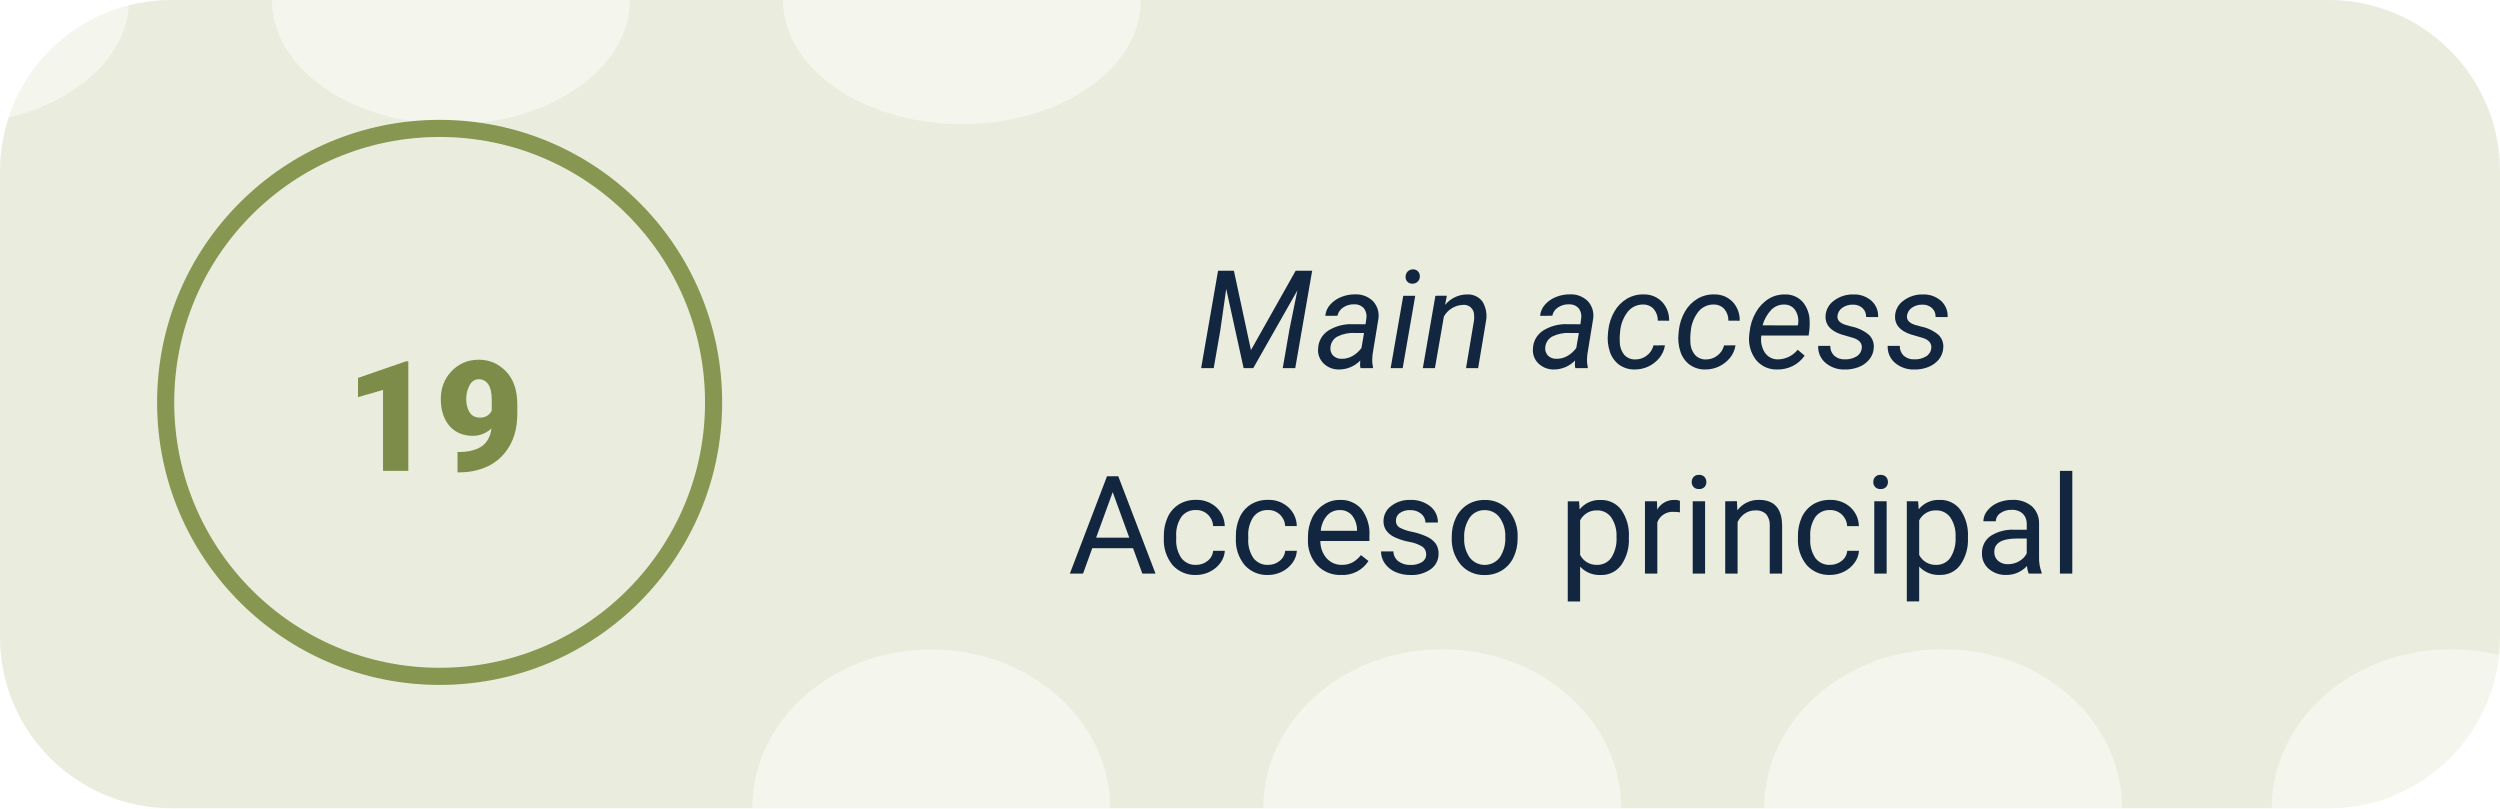
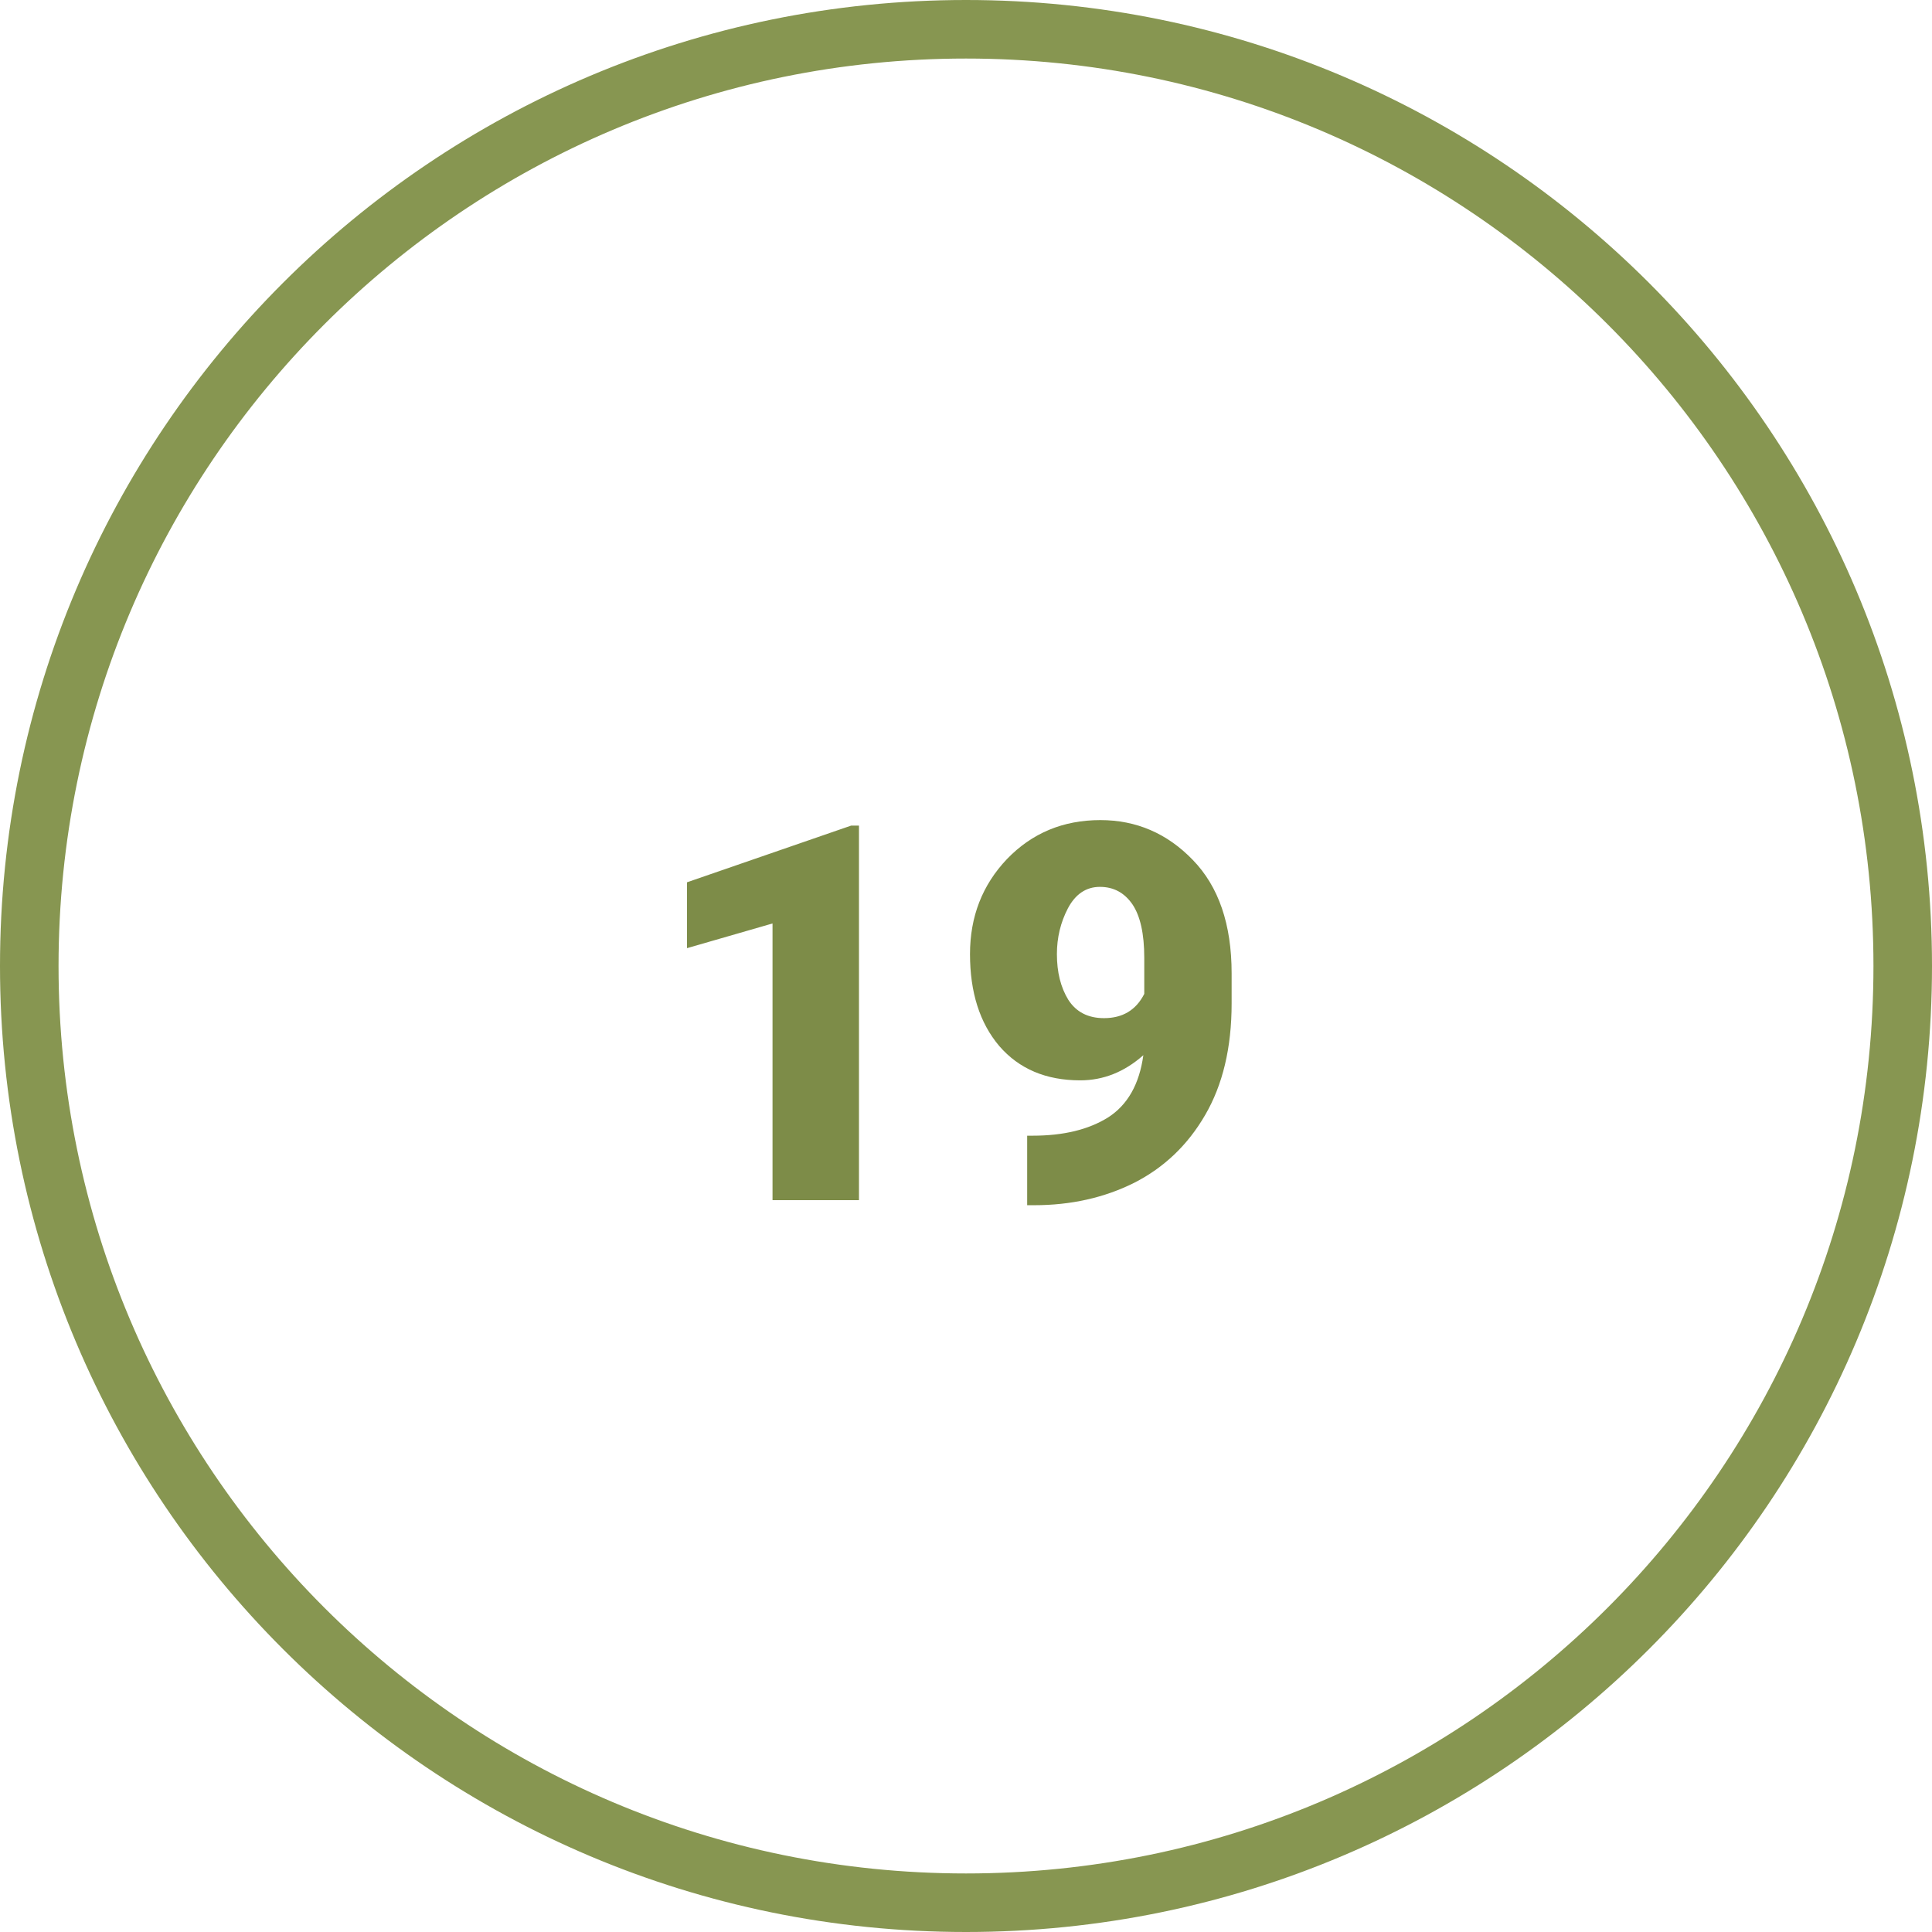
- <svg xmlns="http://www.w3.org/2000/svg" width="292" height="94.399" viewBox="0 0 292 94.399">
-   <defs>
-     <clipPath id="a">
-       <rect width="292" height="94.399" rx="20" fill="#d5dcbd" />
-     </clipPath>
-   </defs>
-   <g transform="translate(-809 -2011.604)">
-     <g transform="translate(809 2011.604)" clip-path="url(#a)">
-       <path d="M17.59,0H310.128c9.715,0,17.59,2.837,17.59,6.336V135.9c0,3.5-7.875,6.336-17.59,6.336H17.59C7.875,142.233,0,139.4,0,135.9V6.336C0,2.837,7.875,0,17.59,0Z" transform="translate(-17.86 -7.603)" fill="#eaedde" />
-       <path d="M0,14.507H12.749c0-8,9.354-14.489,20.894-14.489S54.534,6.505,54.534,14.507h17.9v-.031C72.453,6.472,81.817-.008,93.355,0s20.882,6.505,20.868,14.507h16.718v-.031c.011-8,9.376-14.483,20.916-14.476s20.879,6.505,20.868,14.507h17.5v-.031C190.24,6.472,199.6-.008,211.142,0s20.882,6.505,20.868,14.507h18.122v-.031c.014-8,9.379-14.483,20.916-14.476s20.882,6.505,20.868,14.507h17.068c0-8,9.354-14.491,20.894-14.491S350.771,6.5,350.771,14.507h17.638v-.031c.014-8,9.376-14.483,20.916-14.476s20.879,6.505,20.868,14.507h17.7v-.031c.014-8,9.376-14.483,20.916-14.476s20.882,6.505,20.868,14.507h14.572" transform="translate(146 14.507) rotate(180)" fill="#eaedde" opacity="0.6" style="mix-blend-mode:hard-light;isolation:isolate" />
-       <path d="M0,18.559H12.749C12.749,8.322,22.1.023,33.643.023s20.891,8.3,20.891,18.536h17.9v-.04C72.453,8.279,81.817-.01,93.355,0s20.882,8.322,20.868,18.559h16.718v-.04C130.952,8.279,140.317-.01,151.857,0s20.879,8.322,20.868,18.559h17.5v-.04C190.24,8.279,199.6-.01,211.142,0s20.882,8.322,20.868,18.559h18.122v-.04C250.146,8.279,259.511-.01,271.049,0s20.882,8.322,20.868,18.559h17.068C308.984,8.32,318.338.02,329.878.02s20.894,8.3,20.894,18.539h17.638v-.04C368.424,8.279,377.786-.01,389.326,0s20.879,8.322,20.868,18.559h17.7v-.04C427.909,8.279,437.271-.01,448.811,0s20.882,8.322,20.868,18.559h14.572" transform="translate(75.123 75.841)" fill="#eaedde" opacity="0.6" style="mix-blend-mode:hard-light;isolation:isolate" />
+ <svg xmlns="http://www.w3.org/2000/svg" width="66" height="66" viewBox="0 0 66 66">
+   <g transform="translate(-360.348 -1767)">
+     <g transform="translate(360.348 1767)" fill="none" stroke="#879651" stroke-width="2">
+       <rect width="66" height="66" rx="33" stroke="none" />
+       <rect x="1" y="1" width="64" height="64" rx="32" fill="none" />
    </g>
-     <path d="M54.12,5.625l1.992,9.266,5.219-9.266h1.93L61.284,17H59.823l.781-4.5.93-4.578L56.378,17H55.253L53.222,7.742l-.7,4.906L51.761,17H50.292L52.269,5.625ZM68.91,17a1.893,1.893,0,0,1-.055-.445l.023-.445a3.465,3.465,0,0,1-2.469,1.047,2.526,2.526,0,0,1-1.816-.707,2.14,2.14,0,0,1-.637-1.73,2.6,2.6,0,0,1,1.176-2.1,5.005,5.005,0,0,1,2.887-.754l1.477.008.094-.672A1.545,1.545,0,0,0,69.3,10a1.414,1.414,0,0,0-1.113-.457A2.181,2.181,0,0,0,66.9,9.9a1.513,1.513,0,0,0-.684.98l-1.422.008a2.266,2.266,0,0,1,.578-1.316,3.363,3.363,0,0,1,1.3-.891,4.215,4.215,0,0,1,1.648-.3,2.8,2.8,0,0,1,2.055.8A2.484,2.484,0,0,1,71,11.227l-.687,4.188-.039.6a2.949,2.949,0,0,0,.094.852L70.348,17Zm-2.219-1.094a2.466,2.466,0,0,0,1.285-.324,3.254,3.254,0,0,0,1.043-.941l.3-1.742-1.07-.008a4.054,4.054,0,0,0-2.047.422,1.554,1.554,0,0,0-.8,1.2,1.21,1.21,0,0,0,.277.988A1.321,1.321,0,0,0,66.692,15.906ZM73.833,17H72.427L73.9,8.547H75.3ZM75,5.461a.774.774,0,0,1,.6.215.8.8,0,0,1,.238.605A.834.834,0,0,1,75,7.133a.779.779,0,0,1-.6-.211.764.764,0,0,1-.227-.594.886.886,0,0,1,.234-.609A.826.826,0,0,1,75,5.461ZM78.99,8.539l-.2,1.07a3.333,3.333,0,0,1,2.594-1.219,2.1,2.1,0,0,1,1.766.828,3.217,3.217,0,0,1,.422,2.242L82.647,17H81.232l.93-5.562a2.968,2.968,0,0,0,.008-.711,1.168,1.168,0,0,0-1.289-1.117,2.661,2.661,0,0,0-2.234,1.359L77.6,17H76.186l1.469-8.453ZM94,17a1.893,1.893,0,0,1-.055-.445l.023-.445A3.465,3.465,0,0,1,91.5,17.156a2.526,2.526,0,0,1-1.816-.707,2.14,2.14,0,0,1-.637-1.73,2.6,2.6,0,0,1,1.176-2.1,5.005,5.005,0,0,1,2.887-.754l1.477.008.094-.672a1.545,1.545,0,0,0-.293-1.2,1.414,1.414,0,0,0-1.113-.457,2.181,2.181,0,0,0-1.285.355,1.513,1.513,0,0,0-.684.98l-1.422.008a2.266,2.266,0,0,1,.578-1.316,3.363,3.363,0,0,1,1.3-.891,4.215,4.215,0,0,1,1.648-.3,2.8,2.8,0,0,1,2.055.8,2.484,2.484,0,0,1,.617,2.043L95.4,15.414l-.039.6a2.949,2.949,0,0,0,.094.852L95.438,17Zm-2.219-1.094a2.466,2.466,0,0,0,1.285-.324,3.254,3.254,0,0,0,1.043-.941l.3-1.742-1.07-.008a4.054,4.054,0,0,0-2.047.422,1.554,1.554,0,0,0-.8,1.2,1.21,1.21,0,0,0,.277.988A1.321,1.321,0,0,0,91.781,15.906Zm9.181.078a2.145,2.145,0,0,0,1.367-.441,2.1,2.1,0,0,0,.8-1.2l1.336-.008a3.014,3.014,0,0,1-.637,1.453,3.68,3.68,0,0,1-2.926,1.367,3.017,3.017,0,0,1-1.785-.551,3.084,3.084,0,0,1-1.074-1.492,4.972,4.972,0,0,1-.234-2.152l.039-.391a5.605,5.605,0,0,1,.711-2.18,4.11,4.11,0,0,1,1.469-1.5,3.648,3.648,0,0,1,2-.5,2.857,2.857,0,0,1,2.125.891,3.08,3.08,0,0,1,.8,2.18l-1.32-.008a2.029,2.029,0,0,0-.461-1.34,1.607,1.607,0,0,0-1.2-.543,2.254,2.254,0,0,0-1.832.82,4.3,4.3,0,0,0-.91,2.359l-.023.2a6.776,6.776,0,0,0-.016,1.031A2.355,2.355,0,0,0,99.7,15.43,1.656,1.656,0,0,0,100.962,15.984Zm8.243,0a2.145,2.145,0,0,0,1.367-.441,2.1,2.1,0,0,0,.8-1.2l1.336-.008a3.014,3.014,0,0,1-.637,1.453,3.68,3.68,0,0,1-2.926,1.367,3.017,3.017,0,0,1-1.785-.551,3.084,3.084,0,0,1-1.074-1.492,4.972,4.972,0,0,1-.234-2.152l.039-.391a5.605,5.605,0,0,1,.711-2.18,4.11,4.11,0,0,1,1.469-1.5,3.648,3.648,0,0,1,2-.5,2.857,2.857,0,0,1,2.125.891,3.08,3.08,0,0,1,.8,2.18l-1.32-.008a2.029,2.029,0,0,0-.461-1.34,1.607,1.607,0,0,0-1.2-.543,2.254,2.254,0,0,0-1.832.82,4.3,4.3,0,0,0-.91,2.359l-.023.2a6.776,6.776,0,0,0-.016,1.031,2.355,2.355,0,0,0,.516,1.445A1.656,1.656,0,0,0,109.205,15.984Zm8.329,1.172a3.048,3.048,0,0,1-2.469-1.164,4.006,4.006,0,0,1-.75-2.9l.039-.336a5.624,5.624,0,0,1,.746-2.3,4.339,4.339,0,0,1,1.5-1.566,3.491,3.491,0,0,1,1.906-.5,2.688,2.688,0,0,1,2.047.867,3.566,3.566,0,0,1,.813,2.266,6.62,6.62,0,0,1-.031,1.016l-.086.648h-5.523a2.856,2.856,0,0,0,.379,1.953,1.8,1.8,0,0,0,1.551.836,3.007,3.007,0,0,0,2.313-1.125l.813.688a3.718,3.718,0,0,1-1.371,1.2A3.886,3.886,0,0,1,117.534,17.156Zm.9-7.586a2.066,2.066,0,0,0-1.527.594A4.22,4.22,0,0,0,115.87,12l4.109.008.031-.125a2.313,2.313,0,0,0-.316-1.637A1.488,1.488,0,0,0,118.432,9.57Zm9.017,5.141q.117-.875-.961-1.234l-1.469-.43q-1.859-.641-1.8-2.125a2.341,2.341,0,0,1,1.02-1.832,3.631,3.631,0,0,1,2.27-.7,3.027,3.027,0,0,1,2.082.746,2.363,2.363,0,0,1,.77,1.9l-1.406-.008a1.319,1.319,0,0,0-.4-1.031,1.576,1.576,0,0,0-1.1-.414,2.059,2.059,0,0,0-1.266.359,1.316,1.316,0,0,0-.57.922q-.1.734.9,1.07l.711.2a4.577,4.577,0,0,1,2.063.977,1.865,1.865,0,0,1,.563,1.492,2.37,2.37,0,0,1-.516,1.375,2.948,2.948,0,0,1-1.25.895,4.18,4.18,0,0,1-1.664.285,3.3,3.3,0,0,1-2.219-.785,2.427,2.427,0,0,1-.844-1.98l1.414.008a1.5,1.5,0,0,0,.453,1.141,1.732,1.732,0,0,0,1.242.43,2.436,2.436,0,0,0,1.336-.324A1.247,1.247,0,0,0,127.449,14.711Zm8.118,0q.117-.875-.961-1.234l-1.469-.43q-1.859-.641-1.8-2.125a2.341,2.341,0,0,1,1.02-1.832,3.631,3.631,0,0,1,2.27-.7,3.027,3.027,0,0,1,2.082.746,2.363,2.363,0,0,1,.77,1.9l-1.406-.008a1.319,1.319,0,0,0-.4-1.031,1.576,1.576,0,0,0-1.1-.414,2.059,2.059,0,0,0-1.266.359,1.316,1.316,0,0,0-.57.922q-.1.734.9,1.07l.711.2a4.577,4.577,0,0,1,2.063.977,1.865,1.865,0,0,1,.563,1.492,2.37,2.37,0,0,1-.516,1.375,2.948,2.948,0,0,1-1.25.895,4.18,4.18,0,0,1-1.664.285,3.3,3.3,0,0,1-2.219-.785,2.427,2.427,0,0,1-.844-1.98l1.414.008a1.5,1.5,0,0,0,.453,1.141,1.732,1.732,0,0,0,1.242.43,2.436,2.436,0,0,0,1.336-.324A1.247,1.247,0,0,0,135.567,14.711ZM42.341,38.031H37.575L36.5,41H34.958L39.3,29.625h1.313L44.966,41H43.427ZM38.028,36.8H41.9l-1.937-5.32ZM49.7,39.977a2.082,2.082,0,0,0,1.352-.469,1.649,1.649,0,0,0,.641-1.172H53.06a2.621,2.621,0,0,1-.5,1.383,3.293,3.293,0,0,1-1.23,1.047,3.55,3.55,0,0,1-1.629.391A3.482,3.482,0,0,1,46.955,40a4.59,4.59,0,0,1-1.02-3.152v-.242a5.089,5.089,0,0,1,.453-2.2,3.451,3.451,0,0,1,1.3-1.492,3.7,3.7,0,0,1,2-.531,3.39,3.39,0,0,1,2.363.852,3.043,3.043,0,0,1,1,2.211H51.693a1.992,1.992,0,0,0-.621-1.348,1.932,1.932,0,0,0-1.379-.527,2.023,2.023,0,0,0-1.707.793,3.724,3.724,0,0,0-.605,2.293v.273a3.65,3.65,0,0,0,.6,2.25A2.033,2.033,0,0,0,49.7,39.977Zm8.415,0a2.082,2.082,0,0,0,1.352-.469,1.649,1.649,0,0,0,.641-1.172h1.367a2.621,2.621,0,0,1-.5,1.383,3.293,3.293,0,0,1-1.23,1.047,3.55,3.55,0,0,1-1.629.391A3.482,3.482,0,0,1,55.37,40a4.59,4.59,0,0,1-1.02-3.152v-.242a5.089,5.089,0,0,1,.453-2.2,3.451,3.451,0,0,1,1.3-1.492,3.7,3.7,0,0,1,2-.531,3.39,3.39,0,0,1,2.363.852,3.043,3.043,0,0,1,1,2.211H60.108a1.992,1.992,0,0,0-.621-1.348,1.932,1.932,0,0,0-1.379-.527,2.023,2.023,0,0,0-1.707.793,3.724,3.724,0,0,0-.605,2.293v.273a3.65,3.65,0,0,0,.6,2.25A2.033,2.033,0,0,0,58.116,39.977Zm8.532,1.18a3.693,3.693,0,0,1-2.8-1.129,4.19,4.19,0,0,1-1.078-3.02v-.266a5.073,5.073,0,0,1,.48-2.246A3.748,3.748,0,0,1,64.6,32.949a3.378,3.378,0,0,1,1.871-.559,3.166,3.166,0,0,1,2.563,1.086,4.7,4.7,0,0,1,.914,3.109v.6H64.218a3,3,0,0,0,.73,2.02,2.3,2.3,0,0,0,1.777.77,2.517,2.517,0,0,0,1.3-.312,3.259,3.259,0,0,0,.93-.828l.883.688A3.55,3.55,0,0,1,66.648,41.156Zm-.18-7.578A1.928,1.928,0,0,0,65,34.215,3.1,3.1,0,0,0,64.265,36H68.5v-.109a2.753,2.753,0,0,0-.594-1.707A1.815,1.815,0,0,0,66.468,33.578Zm10.11,5.18a1.064,1.064,0,0,0-.441-.91,4.249,4.249,0,0,0-1.539-.559,7.277,7.277,0,0,1-1.742-.562,2.479,2.479,0,0,1-.953-.781,1.869,1.869,0,0,1-.309-1.078,2.193,2.193,0,0,1,.879-1.758,3.432,3.432,0,0,1,2.246-.719,3.532,3.532,0,0,1,2.332.742,2.357,2.357,0,0,1,.895,1.9H76.493a1.3,1.3,0,0,0-.5-1.023,1.888,1.888,0,0,0-1.27-.43,1.976,1.976,0,0,0-1.234.344,1.082,1.082,0,0,0-.445.9.877.877,0,0,0,.414.789,5.1,5.1,0,0,0,1.5.508A7.8,7.8,0,0,1,76.7,36.7a2.558,2.558,0,0,1,1,.809,1.988,1.988,0,0,1,.324,1.152,2.163,2.163,0,0,1-.906,1.816,3.8,3.8,0,0,1-2.352.684,4.257,4.257,0,0,1-1.8-.359,2.922,2.922,0,0,1-1.223-1,2.42,2.42,0,0,1-.441-1.395h1.445a1.5,1.5,0,0,0,.582,1.152,2.258,2.258,0,0,0,1.434.426,2.331,2.331,0,0,0,1.316-.332A1.02,1.02,0,0,0,76.579,38.758ZM79.564,36.7a4.993,4.993,0,0,1,.488-2.234,3.643,3.643,0,0,1,1.359-1.531,3.7,3.7,0,0,1,1.988-.539,3.565,3.565,0,0,1,2.793,1.2,4.6,4.6,0,0,1,1.066,3.18v.1a5.036,5.036,0,0,1-.473,2.215,3.589,3.589,0,0,1-1.352,1.527,3.743,3.743,0,0,1-2.02.547,3.556,3.556,0,0,1-2.785-1.2A4.575,4.575,0,0,1,79.564,36.8Zm1.453.172a3.616,3.616,0,0,0,.652,2.258,2.211,2.211,0,0,0,3.5-.012,3.955,3.955,0,0,0,.648-2.418,3.61,3.61,0,0,0-.66-2.254,2.1,2.1,0,0,0-1.754-.863,2.075,2.075,0,0,0-1.727.852A3.925,3.925,0,0,0,81.017,36.867Zm19.236,0a5.062,5.062,0,0,1-.883,3.109,2.829,2.829,0,0,1-2.391,1.18,3.1,3.1,0,0,1-2.422-.977v4.07H93.113v-11.7h1.32l.07.938a2.977,2.977,0,0,1,2.453-1.094,2.882,2.882,0,0,1,2.41,1.148,5.117,5.117,0,0,1,.887,3.2ZM98.808,36.7a3.735,3.735,0,0,0-.609-2.258,1.963,1.963,0,0,0-1.672-.828,2.125,2.125,0,0,0-1.969,1.164V38.82a2.129,2.129,0,0,0,1.984,1.156,1.954,1.954,0,0,0,1.652-.824A4.077,4.077,0,0,0,98.808,36.7Zm7.407-2.859a4.331,4.331,0,0,0-.711-.055A1.9,1.9,0,0,0,103.575,35v6h-1.445V32.547h1.406l.023.977a2.251,2.251,0,0,1,2.016-1.133,1.477,1.477,0,0,1,.641.109ZM109.154,41h-1.445V32.547h1.445Zm-1.562-10.7a.863.863,0,0,1,.215-.594.807.807,0,0,1,.637-.242.819.819,0,0,1,.641.242.854.854,0,0,1,.219.594.826.826,0,0,1-.219.586.834.834,0,0,1-.641.234.821.821,0,0,1-.637-.234A.834.834,0,0,1,107.591,30.3Zm5.282,2.242.047,1.063a3.08,3.08,0,0,1,2.531-1.219q2.68,0,2.7,3.023V41h-1.445V35.406a1.946,1.946,0,0,0-.418-1.352,1.675,1.675,0,0,0-1.277-.437,2.086,2.086,0,0,0-1.234.375,2.546,2.546,0,0,0-.828.984V41h-1.445V32.547Zm10.892,7.43a2.082,2.082,0,0,0,1.352-.469,1.649,1.649,0,0,0,.641-1.172h1.367a2.621,2.621,0,0,1-.5,1.383,3.293,3.293,0,0,1-1.23,1.047,3.55,3.55,0,0,1-1.629.391A3.482,3.482,0,0,1,121.019,40,4.59,4.59,0,0,1,120,36.852v-.242a5.089,5.089,0,0,1,.453-2.2,3.451,3.451,0,0,1,1.3-1.492,3.7,3.7,0,0,1,2-.531,3.39,3.39,0,0,1,2.363.852,3.043,3.043,0,0,1,1,2.211h-1.367a1.992,1.992,0,0,0-.621-1.348,1.932,1.932,0,0,0-1.379-.527,2.023,2.023,0,0,0-1.707.793,3.724,3.724,0,0,0-.605,2.293v.273a3.65,3.65,0,0,0,.6,2.25A2.033,2.033,0,0,0,123.765,39.977ZM130.36,41h-1.445V32.547h1.445ZM128.8,30.3a.863.863,0,0,1,.215-.594.807.807,0,0,1,.637-.242.819.819,0,0,1,.641.242.854.854,0,0,1,.219.594.826.826,0,0,1-.219.586.834.834,0,0,1-.641.234.821.821,0,0,1-.637-.234A.834.834,0,0,1,128.8,30.3Zm11.056,6.563a5.062,5.062,0,0,1-.883,3.109,2.829,2.829,0,0,1-2.391,1.18,3.1,3.1,0,0,1-2.422-.977v4.07h-1.445v-11.7h1.32l.07.938a2.977,2.977,0,0,1,2.453-1.094,2.882,2.882,0,0,1,2.41,1.148,5.117,5.117,0,0,1,.887,3.2Zm-1.445-.164a3.735,3.735,0,0,0-.609-2.258,1.963,1.963,0,0,0-1.672-.828,2.125,2.125,0,0,0-1.969,1.164V38.82a2.129,2.129,0,0,0,1.984,1.156,1.954,1.954,0,0,0,1.652-.824A4.077,4.077,0,0,0,138.408,36.7Zm8.54,4.3a3.036,3.036,0,0,1-.2-.891,3.225,3.225,0,0,1-2.406,1.047,2.984,2.984,0,0,1-2.051-.707,2.287,2.287,0,0,1-.8-1.793,2.39,2.39,0,0,1,1-2.051,4.733,4.733,0,0,1,2.824-.73h1.406v-.664A1.623,1.623,0,0,0,146.268,34a1.821,1.821,0,0,0-1.336-.449,2.107,2.107,0,0,0-1.3.391,1.151,1.151,0,0,0-.523.945h-1.453a2,2,0,0,1,.449-1.223,3.066,3.066,0,0,1,1.219-.934,4.1,4.1,0,0,1,1.691-.344,3.342,3.342,0,0,1,2.289.73,2.635,2.635,0,0,1,.859,2.012v3.891a4.757,4.757,0,0,0,.3,1.852V41Zm-2.4-1.1a2.54,2.54,0,0,0,1.289-.352,2.127,2.127,0,0,0,.883-.914V36.9h-1.133q-2.656,0-2.656,1.555a1.316,1.316,0,0,0,.453,1.063A1.742,1.742,0,0,0,144.549,39.9Zm7.493,1.1H150.6V29h1.445Z" transform="translate(899 2037.604)" fill="#12263f" />
-     <g transform="translate(467 258.602)">
-       <g transform="translate(360.348 1767)" fill="none" stroke="#879651" stroke-width="2">
-         <rect width="66" height="66" rx="33" stroke="none" />
-         <rect x="1" y="1" width="64" height="64" rx="32" fill="none" />
-       </g>
-       <text transform="translate(382.348 1789)" fill="#7d8c48" font-size="18" font-family="Roboto-Black, Roboto" font-weight="800">
-         <tspan x="0" y="19">19</tspan>
-       </text>
-     </g>
+     <text transform="translate(382.348 1789)" fill="#7d8c48" font-size="18" font-family="Roboto-Black, Roboto" font-weight="800">
+       <tspan x="0" y="19">19</tspan>
+     </text>
  </g>
</svg>
